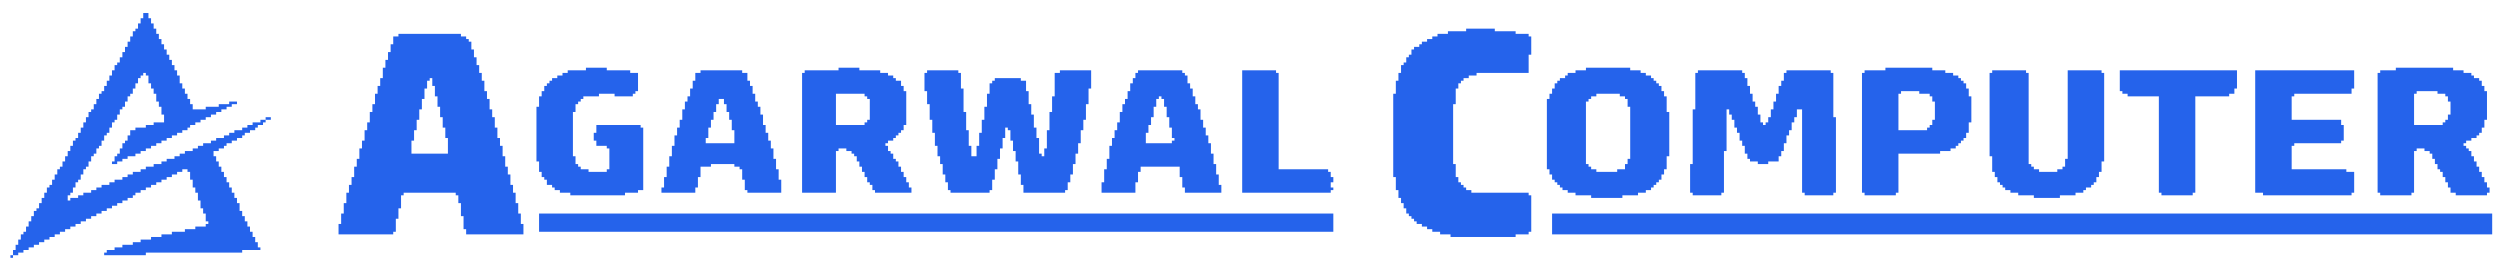
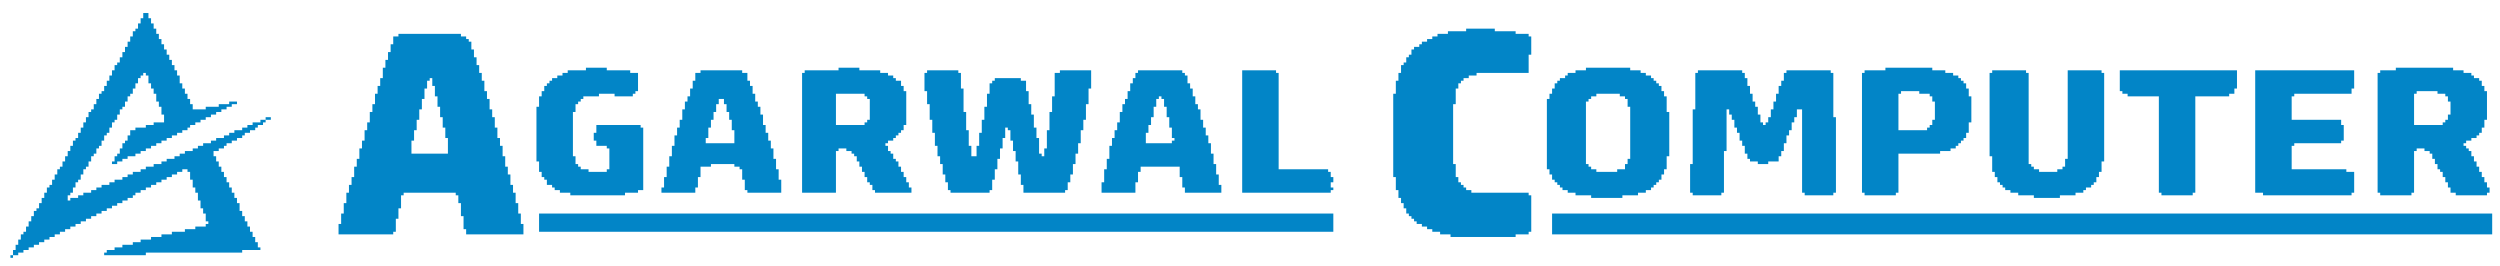
- <svg xmlns="http://www.w3.org/2000/svg" viewBox="0 0 960 102" fill="#2563eb">
-   <path d="M55,5h2v2h-2z M54,7h4v2h-4z M53,9h6v2h-6z M52,11h8v1h-8z M563,11h11v1h-11z M51,12h9v1h-9z M556,12h26v1h-26z M51,13h10v1h-10z M153,13h24v1h-24z M552,13h35v1h-35z M50,14h11v1h-11z M151,14h28v1h-28z M550,14h38v1h-38z M50,15h12v1h-12z M151,15h29v1h-29z M548,15h40v1h-40z M49,16h13v1h-13z M151,16h30v1h-30z M546,16h42v1h-42z M49,17h14v1h-14z M150,17h31v2h-31z M545,17h43v1h-43z M48,18h15v1h-15z M543,18h45v1h-45z M48,19h16v1h-16z M150,19h32v1h-32z M542,19h46v2h-46z M47,20h17v1h-17z M149,20h33v2h-33z M47,21h18v1h-18z M541,21h46v1h-46z M46,22h19v1h-19z M149,22h34v1h-34z M540,22h47v2h-47z M46,23h20v1h-20z M148,23h35v2h-35z M45,24h21v1h-21z M539,24h48v1h-48z M44,25h23v2h-23z M148,25h36v1h-36z M538,25h49v3h-49z M147,26h37v2h-37z M225,26h8v1h-8z M322,26h8v1h-8z M609,26h17v1h-17z M724,26h18v1h-18z M920,26h22v1h-22z M43,27h25v1h-25z M218,27h24v1h-24z M269,27h16v1h-16z M309,27h29v1h-29z M356,27h12v1h-12z M407,27h12v1h-12z M437,27h17v1h-17z M477,27h13v1h-13z M605,27h25v1h-25z M652,27h17v1h-17z M686,27h17v1h-17z M716,27h31v1h-31z M765,27h13v1h-13z M794,27h13v1h-13z M814,27h45v7h-45z M866,27h38v7h-38z M914,27h32v1h-32z M43,28h12v1h-12z M56,28h12v1h-12z M147,28h38v2h-38z M216,28h29v1h-29z M267,28h20v3h-20z M308,28h33v1h-33z M355,28h14v6h-14z M405,28h14v6h-14z M436,28h19v1h-19z M477,28h14v37h-14z M537,28h30v1h-30z M602,28h30v1h-30z M651,28h19v2h-19z M685,28h19v3h-19z M715,28h35v1h-35z M764,28h15v32h-15z M794,28h14v33h-14z M913,28h36v1h-36z M42,29h12v1h-12z M57,29h12v3h-12z M214,29h31v1h-31z M308,29h35v1h-35z M436,29h20v1h-20z M537,29h27v1h-27z M601,29h33v1h-33z M715,29h37v1h-37z M913,29h37v1h-37z M42,30h11v1h-11z M146,30h19v1h-19z M166,30h19v1h-19z M212,30h33v1h-33z M308,30h36v1h-36z M382,30h10v1h-10z M435,30h21v2h-21z M537,30h25v1h-25z M599,30h36v1h-36z M651,30h20v3h-20z M715,30h38v1h-38z M913,30h39v1h-39z M41,31h12v1h-12z M146,31h18v2h-18z M166,31h20v2h-20z M211,31h34v1h-34z M266,31h22v2h-22z M308,31h38v2h-38z M381,31h13v1h-13z M536,31h25v1h-25z M598,31h38v1h-38z M684,31h20v2h-20z M715,31h39v1h-39z M913,31h40v2h-40z M41,32h11v1h-11z M58,32h12v2h-12z M210,32h35v1h-35z M380,32h14v3h-14z M434,32h23v2h-23z M536,32h24v2h-24z M597,32h40v1h-40z M715,32h40v2h-40z M40,33h12v1h-12z M145,33h19v1h-19z M167,33h19v2h-19z M209,33h36v2h-36z M266,33h23v1h-23z M308,33h39v2h-39z M597,33h41v1h-41z M651,33h21v3h-21z M683,33h21v3h-21z M913,33h41v2h-41z M40,34h11v1h-11z M59,34h12v2h-12z M145,34h18v2h-18z M265,34h24v2h-24z M355,34h15v1h-15z M405,34h13v3h-13z M434,34h24v1h-24z M536,34h23v2h-23z M596,34h42v1h-42z M715,34h41v1h-41z M814,34h44v1h-44z M866,34h37v2h-37z M39,35h12v1h-12z M167,35h20v2h-20z M208,35h36v1h-36z M308,35h40v1h-40z M356,35h14v5h-14z M380,35h15v1h-15z M433,35h25v2h-25z M596,35h43v1h-43z M715,35h15v1h-15z M737,35h19v1h-19z M815,35h43v1h-43z M913,35h15v1h-15z M936,35h19v1h-19z M38,36h12v1h-12z M60,36h12v2h-12z M144,36h19v2h-19z M208,36h22v1h-22z M236,36h7v1h-7z M265,36h25v1h-25z M308,36h13v12h-13z M332,36h16v1h-16z M379,36h16v4h-16z M535,36h24v4h-24z M595,36h18v1h-18z M622,36h17v1h-17z M651,36h22v3h-22z M682,36h22v3h-22z M715,36h14v14h-14z M741,36h15v1h-15z M817,36h39v1h-39z M866,36h15v1h-15z M913,36h14v12h-14z M939,36h16v1h-16z M38,37h11v1h-11z M168,37h19v1h-19z M207,37h17v1h-17z M264,37h26v1h-26z M333,37h15v1h-15z M404,37h14v3h-14z M433,37h12v1h-12z M446,37h13v1h-13z M595,37h16v1h-16z M624,37h16v1h-16z M742,37h15v2h-15z M829,37h14v37h-14z M866,37h14v9h-14z M940,37h15v2h-15z M37,38h12v1h-12z M60,38h13v1h-13z M144,38h18v2h-18z M168,38h20v3h-20z M207,38h16v1h-16z M264,38h12v1h-12z M278,38h12v1h-12z M334,38h14v8h-14z M432,38h12v2h-12z M447,38h12v2h-12z M594,38h16v1h-16z M625,38h15v3h-15z M37,39h11v1h-11z M61,39h12v1h-12z M88,39h3v1h-3z M207,39h15v1h-15z M263,39h13v1h-13z M278,39h13v1h-13z M594,39h15v24h-15z M651,39h23v2h-23z M681,39h23v3h-23z M743,39h14v7h-14z M941,39h14v5h-14z M36,40h12v1h-12z M61,40h13v1h-13z M84,40h5v1h-5z M143,40h19v2h-19z M207,40h14v1h-14z M263,40h12v2h-12z M279,40h12v1h-12z M357,40h13v3h-13z M379,40h17v1h-17z M404,40h13v3h-13z M431,40h13v1h-13z M447,40h13v1h-13z M535,40h23v23h-23z M36,41h11v1h-11z M62,41h12v1h-12z M79,41h8v1h-8z M169,41h19v1h-19z M206,41h15v2h-15z M279,41h13v2h-13z M378,41h18v3h-18z M431,41h12v2h-12z M448,41h12v1h-12z M626,41h14v2h-14z M651,41h24v1h-24z M35,42h11v1h-11z M62,42h23v1h-23z M143,42h18v1h-18z M169,42h20v3h-20z M262,42h13v1h-13z M448,42h13v3h-13z M650,42h13v16h-13z M664,42h11v2h-11z M680,42h10v3h-10z M692,42h12v3h-12z M34,43h12v1h-12z M62,43h21v1h-21z M142,43h19v3h-19z M206,43h14v17h-14z M262,43h12v3h-12z M280,43h12v1h-12z M357,43h14v3h-14z M403,43h14v3h-14z M430,43h13v2h-13z M626,43h15v17h-15z M34,44h11v1h-11z M63,44h18v1h-18z M280,44h13v2h-13z M378,44h19v2h-19z M665,44h11v2h-11z M940,44h15v2h-15z M33,45h12v1h-12z M63,45h16v1h-16z M102,45h2v1h-2z M170,45h20v4h-20z M430,45h12v2h-12z M449,45h12v1h-12z M679,45h10v2h-10z M692,45h13v29h-13z M33,46h11v1h-11z M63,46h14v1h-14z M100,46h2v1h-2z M142,46h18v1h-18z M261,46h12v3h-12z M281,46h12v2h-12z M333,46h15v1h-15z M358,46h13v4h-13z M377,46h20v3h-20z M403,46h13v4h-13z M449,46h13v3h-13z M666,46h10v1h-10z M742,46h15v1h-15z M866,46h33v2h-33z M939,46h15v1h-15z M32,47h11v2h-11z M59,47h16v1h-16z M97,47h4v1h-4z M141,47h19v3h-19z M332,47h16v1h-16z M429,47h13v1h-13z M666,47h11v1h-11z M678,47h10v1h-10z M742,47h14v1h-14z M938,47h16v1h-16z M56,48h17v1h-17z M95,48h4v1h-4z M229,48h17v1h-17z M281,48h13v2h-13z M308,48h39v2h-39z M429,48h12v2h-12z M666,48h22v1h-22z M741,48h15v1h-15z M866,48h34v6h-34z M913,48h41v1h-41z M31,49h11v2h-11z M52,49h20v1h-20z M93,49h5v1h-5z M171,49h20v4h-20z M229,49h18v2h-18z M260,49h12v3h-12z M377,49h9v2h-9z M387,49h11v1h-11z M450,49h13v3h-13z M667,49h21v1h-21z M740,49h16v1h-16z M913,49h40v2h-40z M50,50h20v1h-20z M90,50h6v1h-6z M140,50h19v4h-19z M282,50h12v1h-12z M308,50h38v1h-38z M358,50h14v1h-14z M388,50h10v3h-10z M402,50h13v5h-13z M428,50h13v1h-13z M667,50h20v1h-20z M715,50h41v1h-41z M30,51h11v1h-11z M50,51h18v1h-18z M88,51h6v1h-6z M228,51h19v3h-19z M282,51h13v3h-13z M308,51h37v1h-37z M359,51h13v5h-13z M376,51h10v2h-10z M428,51h12v2h-12z M668,51h19v1h-19z M715,51h40v2h-40z M913,51h39v1h-39z M30,52h10v1h-10z M49,52h17v1h-17z M86,52h7v1h-7z M259,52h13v1h-13z M308,52h36v1h-36z M450,52h14v1h-14z M668,52h18v2h-18z M913,52h38v1h-38z M29,53h11v1h-11z M49,53h15v1h-15z M83,53h8v1h-8z M172,53h20v3h-20z M259,53h12v2h-12z M308,53h35v1h-35z M376,53h9v3h-9z M388,53h11v1h-11z M427,53h13v2h-13z M451,53h13v1h-13z M715,53h39v1h-39z M913,53h36v1h-36z M28,54h11v2h-11z M48,54h14v1h-14z M81,54h8v1h-8z M139,54h19v3h-19z M229,54h18v2h-18z M282,54h14v1h-14z M308,54h33v1h-33z M389,54h10v4h-10z M450,54h14v1h-14z M669,54h17v1h-17z M715,54h38v1h-38z M866,54h33v1h-33z M913,54h34v1h-34z M47,55h13v1h-13z M78,55h9v1h-9z M259,55h37v1h-37z M308,55h32v1h-32z M402,55h12v2h-12z M427,55h38v1h-38z M669,55h16v1h-16z M715,55h37v1h-37z M866,55h15v1h-15z M913,55h33v1h-33z M27,56h11v1h-11z M47,56h11v1h-11z M76,56h10v1h-10z M172,56h21v3h-21z M233,56h14v1h-14z M258,56h38v1h-38z M308,56h33v1h-33z M360,56h13v4h-13z M375,56h10v1h-10z M426,56h39v3h-39z M670,56h15v2h-15z M715,56h36v1h-36z M866,56h14v9h-14z M913,56h34v1h-34z M27,57h10v1h-10z M46,57h10v1h-10z M74,57h10v1h-10z M138,57h20v2h-20z M234,57h13v8h-13z M258,57h39v3h-39z M308,57h14v1h-14z M325,57h16v1h-16z M375,57h9v3h-9z M401,57h13v2h-13z M715,57h34v1h-34z M913,57h15v1h-15z M931,57h17v1h-17z M26,58h11v1h-11z M46,58h8v1h-8z M71,58h11v1h-11z M308,58h13v16h-13z M327,58h15v1h-15z M390,58h9v1h-9z M650,58h12v5h-12z M670,58h14v1h-14z M715,58h30v1h-30z M913,58h14v16h-14z M933,58h16v1h-16z M26,59h10v1h-10z M45,59h7v1h-7z M69,59h13v1h-13z M138,59h55v1h-55z M328,59h15v1h-15z M390,59h10v1h-10z M401,59h12v1h-12z M426,59h40v2h-40z M671,59h13v1h-13z M715,59h14v15h-14z M934,59h15v1h-15z M25,60h10v2h-10z M44,60h5v1h-5z M67,60h16v1h-16z M138,60h56v1h-56z M206,60h15v2h-15z M257,60h40v1h-40z M329,60h14v1h-14z M361,60h23v1h-23z M390,60h23v2h-23z M626,60h14v1h-14z M671,60h12v1h-12z M765,60h14v3h-14z M934,60h16v1h-16z M44,61h3v1h-3z M64,61h19v1h-19z M137,61h57v3h-57z M257,61h41v2h-41z M329,61h15v1h-15z M361,61h22v2h-22z M425,61h41v2h-41z M625,61h15v2h-15z M672,61h11v1h-11z M793,61h15v1h-15z M935,61h15v1h-15z M24,62h10v2h-10z M43,62h2v1h-2z M62,62h22v1h-22z M207,62h14v1h-14z M330,62h15v2h-15z M391,62h22v1h-22z M675,62h4v1h-4z M793,62h14v2h-14z M935,62h16v1h-16z M59,63h25v1h-25z M207,63h15v1h-15z M257,63h16v1h-16z M282,63h16v1h-16z M362,63h21v2h-21z M391,63h21v4h-21z M425,63h42v1h-42z M535,63h24v5h-24z M594,63h16v1h-16z M624,63h16v2h-16z M649,63h13v11h-13z M765,63h15v1h-15z M936,63h15v1h-15z M23,64h10v1h-10z M56,64h29v1h-29z M136,64h59v3h-59z M207,64h16v1h-16z M256,64h13v4h-13z M284,64h14v1h-14z M331,64h15v2h-15z M425,64h13v1h-13z M453,64h14v3h-14z M594,64h17v1h-17z M765,64h16v1h-16z M792,64h15v1h-15z M936,64h16v1h-16z M22,65h10v2h-10z M54,65h16v1h-16z M72,65h13v1h-13z M207,65h19v1h-19z M233,65h14v1h-14z M285,65h14v4h-14z M362,65h20v2h-20z M424,65h14v1h-14z M477,65h33v1h-33z M595,65h18v1h-18z M621,65h18v1h-18z M765,65h18v1h-18z M790,65h17v1h-17z M866,65h35v1h-35z M937,65h15v1h-15z M51,66h17v1h-17z M73,66h13v2h-13z M208,66h39v2h-39z M332,66h15v2h-15z M424,66h13v4h-13z M477,66h34v2h-34z M595,66h44v1h-44z M766,66h40v2h-40z M866,66h38v8h-38z M938,66h15v2h-15z M21,67h10v2h-10z M49,67h17v1h-17z M136,67h60v1h-60z M363,67h19v2h-19z M392,67h19v3h-19z M453,67h15v1h-15z M596,67h42v2h-42z M47,68h17v1h-17z M73,68h14v1h-14z M135,68h61v3h-61z M209,68h38v1h-38z M255,68h13v4h-13z M333,68h15v2h-15z M454,68h14v3h-14z M477,68h35v2h-35z M536,68h24v2h-24z M767,68h38v2h-38z M939,68h15v2h-15z M20,69h10v1h-10z M44,69h18v1h-18z M74,69h13v1h-13z M210,69h37v2h-37z M286,69h14v4h-14z M363,69h18v1h-18z M597,69h40v1h-40z M20,70h9v1h-9z M42,70h18v1h-18z M74,70h14v2h-14z M334,70h15v1h-15z M364,70h17v3h-17z M392,70h18v1h-18z M423,70h13v4h-13z M477,70h34v2h-34z M536,70h25v1h-25z M598,70h38v1h-38z M768,70h36v1h-36z M940,70h15v2h-15z M19,71h10v1h-10z M39,71h19v1h-19z M134,71h63v3h-63z M212,71h35v1h-35z M335,71h14v1h-14z M393,71h17v2h-17z M454,71h15v1h-15z M536,71h26v1h-26z M599,71h36v1h-36z M769,71h34v1h-34z M18,72h10v2h-10z M37,72h19v1h-19z M75,72h14v2h-14z M213,72h34v1h-34z M254,72h13v2h-13z M335,72h15v1h-15z M455,72h14v2h-14z M477,72h35v1h-35z M536,72h27v1h-27z M600,72h34v1h-34z M770,72h31v1h-31z M941,72h15v2h-15z M35,73h19v1h-19z M215,73h30v1h-30z M287,73h13v1h-13z M336,73h14v1h-14z M365,73h15v1h-15z M393,73h16v1h-16z M477,73h34v1h-34z M537,73h28v1h-28z M602,73h30v1h-30z M772,73h28v1h-28z M17,74h10v1h-10z M32,74h20v1h-20z M76,74h14v2h-14z M133,74h22v1h-22z M175,74h23v1h-23z M219,74h21v1h-21z M537,74h50v1h-50z M605,74h24v1h-24z M650,74h11v1h-11z M693,74h11v1h-11z M716,74h12v1h-12z M775,74h22v1h-22z M830,74h12v1h-12z M869,74h34v1h-34z M914,74h12v1h-12z M943,74h12v1h-12z M17,75h9v1h-9z M30,75h21v1h-21z M133,75h21v3h-21z M176,75h22v3h-22z M537,75h51v1h-51z M611,75h12v1h-12z M781,75h10v1h-10z M16,76h10v1h-10z M27,76h22v1h-22z M76,76h15v1h-15z M538,76h50v2h-50z M16,77h31v1h-31z M77,77h14v1h-14z M15,78h30v1h-30z M77,78h15v2h-15z M132,78h22v2h-22z M177,78h22v4h-22z M539,78h49v2h-49z M15,79h28v1h-28z M14,80h27v1h-27z M78,80h14v1h-14z M132,80h21v2h-21z M540,80h48v2h-48z M13,81h26v1h-26z M78,81h15v1h-15z M13,82h24v1h-24z M79,82h14v1h-14z M131,82h22v2h-22z M177,82h23v1h-23z M207,82h305v7h-305z M541,82h47v1h-47z M596,82h361v8h-361z M12,83h23v1h-23z M79,83h15v2h-15z M178,83h22v3h-22z M542,83h46v1h-46z M12,84h21v1h-21z M131,84h21v2h-21z M543,84h45v1h-45z M11,85h20v1h-20z M80,85h15v1h-15z M544,85h44v1h-44z M11,86h18v1h-18z M79,86h16v1h-16z M130,86h22v3h-22z M178,86h23v2h-23z M546,86h42v1h-42z M10,87h17v1h-17z M75,87h21v1h-21z M548,87h40v1h-40z M10,88h15v1h-15z M71,88h25v1h-25z M179,88h22v2h-22z M550,88h38v1h-38z M9,89h14v1h-14z M66,89h31v1h-31z M130,89h21v1h-21z M553,89h34v1h-34z M8,90h13v1h-13z M62,90h35v1h-35z M557,90h25v1h-25z M8,91h11v1h-11z M58,91h40v1h-40z M7,92h10v1h-10z M54,92h44v1h-44z M7,93h8v1h-8z M51,93h48v1h-48z M6,94h7v1h-7z M47,94h52v1h-52z M6,95h5v1h-5z M44,95h56v1h-56z M5,96h4v1h-4z M41,96h52v1h-52z M5,97h2v1h-2z M40,97h16v1h-16z M4,98h1v1h-1z" />
+ <svg xmlns="http://www.w3.org/2000/svg" width="100%" height="100%" viewBox="0 0 960 102" version="1.1" xml:space="preserve" style="fill-rule:evenodd;clip-rule:evenodd;stroke-linejoin:round;stroke-miterlimit:2;">
+   <path d="M55,5L57,5L57,7L55,7L55,5ZM54,7L58,7L58,9L54,9L54,7ZM53,9L59,9L59,11L53,11L53,9ZM52,11L60,11L60,12L52,12L52,11ZM563,11L574,11L574,12L563,12L563,11ZM51,12L60,12L60,13L51,13L51,12ZM556,12L582,12L582,13L556,13L556,12ZM51,13L61,13L61,14L51,14L51,13ZM153,13L177,13L177,14L153,14L153,13ZM552,13L587,13L587,14L552,14L552,13ZM50,14L61,14L61,15L50,15L50,14ZM151,14L179,14L179,15L151,15L151,14ZM550,14L588,14L588,15L550,15L550,14ZM50,15L62,15L62,16L50,16L50,15ZM151,15L180,15L180,16L151,16L151,15ZM548,15L588,15L588,16L548,16L548,15ZM49,16L62,16L62,17L49,17L49,16ZM151,16L181,16L181,17L151,17L151,16ZM546,16L588,16L588,17L546,17L546,16ZM49,17L63,17L63,18L49,18L49,17ZM150,17L181,17L181,19L150,19L150,17ZM545,17L588,17L588,18L545,18L545,17ZM48,18L63,18L63,19L48,19L48,18ZM543,18L588,18L588,19L543,19L543,18ZM48,19L64,19L64,20L48,20L48,19ZM150,19L182,19L182,20L150,20L150,19ZM542,19L588,19L588,21L542,21L542,19ZM47,20L64,20L64,21L47,21L47,20ZM149,20L182,20L182,22L149,22L149,20ZM47,21L65,21L65,22L47,22L47,21ZM541,21L587,21L587,22L541,22L541,21ZM46,22L65,22L65,23L46,23L46,22ZM149,22L183,22L183,23L149,23L149,22ZM540,22L587,22L587,24L540,24L540,22ZM46,23L66,23L66,24L46,24L46,23ZM148,23L183,23L183,25L148,25L148,23ZM45,24L66,24L66,25L45,25L45,24ZM539,24L587,24L587,25L539,25L539,24ZM44,25L67,25L67,27L44,27L44,25ZM148,25L184,25L184,26L148,26L148,25ZM538,25L587,25L587,28L538,28L538,25ZM147,26L184,26L184,28L147,28L147,26ZM225,26L233,26L233,27L225,27L225,26ZM322,26L330,26L330,27L322,27L322,26ZM609,26L626,26L626,27L609,27L609,26ZM724,26L742,26L742,27L724,27L724,26ZM920,26L942,26L942,27L920,27L920,26ZM43,27L68,27L68,28L43,28L43,27ZM218,27L242,27L242,28L218,28L218,27ZM269,27L285,27L285,28L269,28L269,27ZM309,27L338,27L338,28L309,28L309,27ZM356,27L368,27L368,28L356,28L356,27ZM407,27L419,27L419,28L407,28L407,27ZM437,27L454,27L454,28L437,28L437,27ZM477,27L490,27L490,28L477,28L477,27ZM605,27L630,27L630,28L605,28L605,27ZM652,27L669,27L669,28L652,28L652,27ZM686,27L703,27L703,28L686,28L686,27ZM716,27L747,27L747,28L716,28L716,27ZM765,27L778,27L778,28L765,28L765,27ZM794,27L807,27L807,28L794,28L794,27ZM814,27L859,27L859,34L814,34L814,27ZM866,27L904,27L904,34L866,34L866,27ZM914,27L946,27L946,28L914,28L914,27ZM43,28L55,28L55,29L43,29L43,28ZM56,28L68,28L68,29L56,29L56,28ZM147,28L185,28L185,30L147,30L147,28ZM216,28L245,28L245,29L216,29L216,28ZM267,28L287,28L287,31L267,31L267,28ZM308,28L341,28L341,29L308,29L308,28ZM355,28L369,28L369,34L355,34L355,28ZM405,28L419,28L419,34L405,34L405,28ZM436,28L455,28L455,29L436,29L436,28ZM477,28L491,28L491,65L477,65L477,28ZM537,28L567,28L567,29L537,29L537,28ZM602,28L632,28L632,29L602,29L602,28ZM651,28L670,28L670,30L651,30L651,28ZM685,28L704,28L704,31L685,31L685,28ZM715,28L750,28L750,29L715,29L715,28ZM764,28L779,28L779,60L764,60L764,28ZM794,28L808,28L808,61L794,61L794,28ZM913,28L949,28L949,29L913,29L913,28ZM42,29L54,29L54,30L42,30L42,29ZM57,29L69,29L69,32L57,32L57,29ZM214,29L245,29L245,30L214,30L214,29ZM308,29L343,29L343,30L308,30L308,29ZM436,29L456,29L456,30L436,30L436,29ZM537,29L564,29L564,30L537,30L537,29ZM601,29L634,29L634,30L601,30L601,29ZM715,29L752,29L752,30L715,30L715,29ZM913,29L950,29L950,30L913,30L913,29ZM42,30L53,30L53,31L42,31L42,30ZM146,30L165,30L165,31L146,31L146,30ZM166,30L185,30L185,31L166,31L166,30ZM212,30L245,30L245,31L212,31L212,30ZM308,30L344,30L344,31L308,31L308,30ZM382,30L392,30L392,31L382,31L382,30ZM435,30L456,30L456,32L435,32L435,30ZM537,30L562,30L562,31L537,31L537,30ZM599,30L635,30L635,31L599,31L599,30ZM651,30L671,30L671,33L651,33L651,30ZM715,30L753,30L753,31L715,31L715,30ZM913,30L952,30L952,31L913,31L913,30ZM41,31L53,31L53,32L41,32L41,31ZM146,31L164,31L164,33L146,33L146,31ZM166,31L186,31L186,33L166,33L166,31ZM211,31L245,31L245,32L211,32L211,31ZM266,31L288,31L288,33L266,33L266,31ZM308,31L346,31L346,33L308,33L308,31ZM381,31L394,31L394,32L381,32L381,31ZM536,31L561,31L561,32L536,32L536,31ZM598,31L636,31L636,32L598,32L598,31ZM684,31L704,31L704,33L684,33L684,31ZM715,31L754,31L754,32L715,32L715,31ZM913,31L953,31L953,33L913,33L913,31ZM41,32L52,32L52,33L41,33L41,32ZM58,32L70,32L70,34L58,34L58,32ZM210,32L245,32L245,33L210,33L210,32ZM380,32L394,32L394,35L380,35L380,32ZM434,32L457,32L457,34L434,34L434,32ZM536,32L560,32L560,34L536,34L536,32ZM597,32L637,32L637,33L597,33L597,32ZM715,32L755,32L755,34L715,34L715,32ZM40,33L52,33L52,34L40,34L40,33ZM145,33L164,33L164,34L145,34L145,33ZM167,33L186,33L186,35L167,35L167,33ZM209,33L245,33L245,35L209,35L209,33ZM266,33L289,33L289,34L266,34L266,33ZM308,33L347,33L347,35L308,35L308,33ZM597,33L638,33L638,34L597,34L597,33ZM651,33L672,33L672,36L651,36L651,33ZM683,33L704,33L704,36L683,36L683,33ZM913,33L954,33L954,35L913,35L913,33ZM40,34L51,34L51,35L40,35L40,34ZM59,34L71,34L71,36L59,36L59,34ZM145,34L163,34L163,36L145,36L145,34ZM265,34L289,34L289,36L265,36L265,34ZM355,34L370,34L370,35L355,35L355,34ZM405,34L418,34L418,37L405,37L405,34ZM434,34L458,34L458,35L434,35L434,34ZM536,34L559,34L559,36L536,36L536,34ZM596,34L638,34L638,35L596,35L596,34ZM715,34L756,34L756,35L715,35L715,34ZM814,34L858,34L858,35L814,35L814,34ZM866,34L903,34L903,36L866,36L866,34ZM39,35L51,35L51,36L39,36L39,35ZM167,35L187,35L187,37L167,37L167,35ZM208,35L244,35L244,36L208,36L208,35ZM308,35L348,35L348,36L308,36L308,35ZM356,35L370,35L370,40L356,40L356,35ZM380,35L395,35L395,36L380,36L380,35ZM433,35L458,35L458,37L433,37L433,35ZM596,35L639,35L639,36L596,36L596,35ZM715,35L730,35L730,36L715,36L715,35ZM737,35L756,35L756,36L737,36L737,35ZM815,35L858,35L858,36L815,36L815,35ZM913,35L928,35L928,36L913,36L913,35ZM936,35L955,35L955,36L936,36L936,35ZM38,36L50,36L50,37L38,37L38,36ZM60,36L72,36L72,38L60,38L60,36ZM144,36L163,36L163,38L144,38L144,36ZM208,36L230,36L230,37L208,37L208,36ZM236,36L243,36L243,37L236,37L236,36ZM265,36L290,36L290,37L265,37L265,36ZM308,36L321,36L321,48L308,48L308,36ZM332,36L348,36L348,37L332,37L332,36ZM379,36L395,36L395,40L379,40L379,36ZM535,36L559,36L559,40L535,40L535,36ZM595,36L613,36L613,37L595,37L595,36ZM622,36L639,36L639,37L622,37L622,36ZM651,36L673,36L673,39L651,39L651,36ZM682,36L704,36L704,39L682,39L682,36ZM715,36L729,36L729,50L715,50L715,36ZM741,36L756,36L756,37L741,37L741,36ZM817,36L856,36L856,37L817,37L817,36ZM866,36L881,36L881,37L866,37L866,36ZM913,36L927,36L927,48L913,48L913,36ZM939,36L955,36L955,37L939,37L939,36ZM38,37L49,37L49,38L38,38L38,37ZM168,37L187,37L187,38L168,38L168,37ZM207,37L224,37L224,38L207,38L207,37ZM264,37L290,37L290,38L264,38L264,37ZM333,37L348,37L348,38L333,38L333,37ZM404,37L418,37L418,40L404,40L404,37ZM433,37L445,37L445,38L433,38L433,37ZM446,37L459,37L459,38L446,38L446,37ZM595,37L611,37L611,38L595,38L595,37ZM624,37L640,37L640,38L624,38L624,37ZM742,37L757,37L757,39L742,39L742,37ZM829,37L843,37L843,74L829,74L829,37ZM866,37L880,37L880,46L866,46L866,37ZM940,37L955,37L955,39L940,39L940,37ZM37,38L49,38L49,39L37,39L37,38ZM60,38L73,38L73,39L60,39L60,38ZM144,38L162,38L162,40L144,40L144,38ZM168,38L188,38L188,41L168,41L168,38ZM207,38L223,38L223,39L207,39L207,38ZM264,38L276,38L276,39L264,39L264,38ZM278,38L290,38L290,39L278,39L278,38ZM334,38L348,38L348,46L334,46L334,38ZM432,38L444,38L444,40L432,40L432,38ZM447,38L459,38L459,40L447,40L447,38ZM594,38L610,38L610,39L594,39L594,38ZM625,38L640,38L640,41L625,41L625,38ZM37,39L48,39L48,40L37,40L37,39ZM61,39L73,39L73,40L61,40L61,39ZM88,39L91,39L91,40L88,40L88,39ZM207,39L222,39L222,40L207,40L207,39ZM263,39L276,39L276,40L263,40L263,39ZM278,39L291,39L291,40L278,40L278,39ZM594,39L609,39L609,63L594,63L594,39ZM651,39L674,39L674,41L651,41L651,39ZM681,39L704,39L704,42L681,42L681,39ZM743,39L757,39L757,46L743,46L743,39ZM941,39L955,39L955,44L941,44L941,39ZM36,40L48,40L48,41L36,41L36,40ZM61,40L74,40L74,41L61,41L61,40ZM84,40L89,40L89,41L84,41L84,40ZM143,40L162,40L162,42L143,42L143,40ZM207,40L221,40L221,41L207,41L207,40ZM263,40L275,40L275,42L263,42L263,40ZM279,40L291,40L291,41L279,41L279,40ZM357,40L370,40L370,43L357,43L357,40ZM379,40L396,40L396,41L379,41L379,40ZM404,40L417,40L417,43L404,43L404,40ZM431,40L444,40L444,41L431,41L431,40ZM447,40L460,40L460,41L447,41L447,40ZM535,40L558,40L558,63L535,63L535,40ZM36,41L47,41L47,42L36,42L36,41ZM62,41L74,41L74,42L62,42L62,41ZM79,41L87,41L87,42L79,42L79,41ZM169,41L188,41L188,42L169,42L169,41ZM206,41L221,41L221,43L206,43L206,41ZM279,41L292,41L292,43L279,43L279,41ZM378,41L396,41L396,44L378,44L378,41ZM431,41L443,41L443,43L431,43L431,41ZM448,41L460,41L460,42L448,42L448,41ZM626,41L640,41L640,43L626,43L626,41ZM651,41L675,41L675,42L651,42L651,41ZM35,42L46,42L46,43L35,43L35,42ZM62,42L85,42L85,43L62,43L62,42ZM143,42L161,42L161,43L143,43L143,42ZM169,42L189,42L189,45L169,45L169,42ZM262,42L275,42L275,43L262,43L262,42ZM448,42L461,42L461,45L448,45L448,42ZM650,42L663,42L663,58L650,58L650,42ZM664,42L675,42L675,44L664,44L664,42ZM680,42L690,42L690,45L680,45L680,42ZM692,42L704,42L704,45L692,45L692,42ZM34,43L46,43L46,44L34,44L34,43ZM62,43L83,43L83,44L62,44L62,43ZM142,43L161,43L161,46L142,46L142,43ZM206,43L220,43L220,60L206,60L206,43ZM262,43L274,43L274,46L262,46L262,43ZM280,43L292,43L292,44L280,44L280,43ZM357,43L371,43L371,46L357,46L357,43ZM403,43L417,43L417,46L403,46L403,43ZM430,43L443,43L443,45L430,45L430,43ZM626,43L641,43L641,60L626,60L626,43ZM34,44L45,44L45,45L34,45L34,44ZM63,44L81,44L81,45L63,45L63,44ZM280,44L293,44L293,46L280,46L280,44ZM378,44L397,44L397,46L378,46L378,44ZM665,44L676,44L676,46L665,46L665,44ZM940,44L955,44L955,46L940,46L940,44ZM33,45L45,45L45,46L33,46L33,45ZM63,45L79,45L79,46L63,46L63,45ZM102,45L104,45L104,46L102,46L102,45ZM170,45L190,45L190,49L170,49L170,45ZM430,45L442,45L442,47L430,47L430,45ZM449,45L461,45L461,46L449,46L449,45ZM679,45L689,45L689,47L679,47L679,45ZM692,45L705,45L705,74L692,74L692,45ZM33,46L44,46L44,47L33,47L33,46ZM63,46L77,46L77,47L63,47L63,46ZM100,46L102,46L102,47L100,47L100,46ZM142,46L160,46L160,47L142,47L142,46ZM261,46L273,46L273,49L261,49L261,46ZM281,46L293,46L293,48L281,48L281,46ZM333,46L348,46L348,47L333,47L333,46ZM358,46L371,46L371,50L358,50L358,46ZM377,46L397,46L397,49L377,49L377,46ZM403,46L416,46L416,50L403,50L403,46ZM449,46L462,46L462,49L449,49L449,46ZM666,46L676,46L676,47L666,47L666,46ZM742,46L757,46L757,47L742,47L742,46ZM866,46L899,46L899,48L866,48L866,46ZM939,46L954,46L954,47L939,47L939,46ZM32,47L43,47L43,49L32,49L32,47ZM59,47L75,47L75,48L59,48L59,47ZM97,47L101,47L101,48L97,48L97,47ZM141,47L160,47L160,50L141,50L141,47ZM332,47L348,47L348,48L332,48L332,47ZM429,47L442,47L442,48L429,48L429,47ZM666,47L677,47L677,48L666,48L666,47ZM678,47L688,47L688,48L678,48L678,47ZM742,47L756,47L756,48L742,48L742,47ZM938,47L954,47L954,48L938,48L938,47ZM56,48L73,48L73,49L56,49L56,48ZM95,48L99,48L99,49L95,49L95,48ZM229,48L246,48L246,49L229,49L229,48ZM281,48L294,48L294,50L281,50L281,48ZM308,48L347,48L347,50L308,50L308,48ZM429,48L441,48L441,50L429,50L429,48ZM666,48L688,48L688,49L666,49L666,48ZM741,48L756,48L756,49L741,49L741,48ZM866,48L900,48L900,54L866,54L866,48ZM913,48L954,48L954,49L913,49L913,48ZM31,49L42,49L42,51L31,51L31,49ZM52,49L72,49L72,50L52,50L52,49ZM93,49L98,49L98,50L93,50L93,49ZM171,49L191,49L191,53L171,53L171,49ZM229,49L247,49L247,51L229,51L229,49ZM260,49L272,49L272,52L260,52L260,49ZM377,49L386,49L386,51L377,51L377,49ZM387,49L398,49L398,50L387,50L387,49ZM450,49L463,49L463,52L450,52L450,49ZM667,49L688,49L688,50L667,50L667,49ZM740,49L756,49L756,50L740,50L740,49ZM913,49L953,49L953,51L913,51L913,49ZM50,50L70,50L70,51L50,51L50,50ZM90,50L96,50L96,51L90,51L90,50ZM140,50L159,50L159,54L140,54L140,50ZM282,50L294,50L294,51L282,51L282,50ZM308,50L346,50L346,51L308,51L308,50ZM358,50L372,50L372,51L358,51L358,50ZM388,50L398,50L398,53L388,53L388,50ZM402,50L415,50L415,55L402,55L402,50ZM428,50L441,50L441,51L428,51L428,50ZM667,50L687,50L687,51L667,51L667,50ZM715,50L756,50L756,51L715,51L715,50ZM30,51L41,51L41,52L30,52L30,51ZM50,51L68,51L68,52L50,52L50,51ZM88,51L94,51L94,52L88,52L88,51ZM228,51L247,51L247,54L228,54L228,51ZM282,51L295,51L295,54L282,54L282,51ZM308,51L345,51L345,52L308,52L308,51ZM359,51L372,51L372,56L359,56L359,51ZM376,51L386,51L386,53L376,53L376,51ZM428,51L440,51L440,53L428,53L428,51ZM668,51L687,51L687,52L668,52L668,51ZM715,51L755,51L755,53L715,53L715,51ZM913,51L952,51L952,52L913,52L913,51ZM30,52L40,52L40,53L30,53L30,52ZM49,52L66,52L66,53L49,53L49,52ZM86,52L93,52L93,53L86,53L86,52ZM259,52L272,52L272,53L259,53L259,52ZM308,52L344,52L344,53L308,53L308,52ZM450,52L464,52L464,53L450,53L450,52ZM668,52L686,52L686,54L668,54L668,52ZM913,52L951,52L951,53L913,53L913,52ZM29,53L40,53L40,54L29,54L29,53ZM49,53L64,53L64,54L49,54L49,53ZM83,53L91,53L91,54L83,54L83,53ZM172,53L192,53L192,56L172,56L172,53ZM259,53L271,53L271,55L259,55L259,53ZM308,53L343,53L343,54L308,54L308,53ZM376,53L385,53L385,56L376,56L376,53ZM388,53L399,53L399,54L388,54L388,53ZM427,53L440,53L440,55L427,55L427,53ZM451,53L464,53L464,54L451,54L451,53ZM715,53L754,53L754,54L715,54L715,53ZM913,53L949,53L949,54L913,54L913,53ZM28,54L39,54L39,56L28,56L28,54ZM48,54L62,54L62,55L48,55L48,54ZM81,54L89,54L89,55L81,55L81,54ZM139,54L158,54L158,57L139,57L139,54ZM229,54L247,54L247,56L229,56L229,54ZM282,54L296,54L296,55L282,55L282,54ZM308,54L341,54L341,55L308,55L308,54ZM389,54L399,54L399,58L389,58L389,54ZM450,54L464,54L464,55L450,55L450,54ZM669,54L686,54L686,55L669,55L669,54ZM715,54L753,54L753,55L715,55L715,54ZM866,54L899,54L899,55L866,55L866,54ZM913,54L947,54L947,55L913,55L913,54ZM47,55L60,55L60,56L47,56L47,55ZM78,55L87,55L87,56L78,56L78,55ZM259,55L296,55L296,56L259,56L259,55ZM308,55L340,55L340,56L308,56L308,55ZM402,55L414,55L414,57L402,57L402,55ZM427,55L465,55L465,56L427,56L427,55ZM669,55L685,55L685,56L669,56L669,55ZM715,55L752,55L752,56L715,56L715,55ZM866,55L881,55L881,56L866,56L866,55ZM913,55L946,55L946,56L913,56L913,55ZM27,56L38,56L38,57L27,57L27,56ZM47,56L58,56L58,57L47,57L47,56ZM76,56L86,56L86,57L76,57L76,56ZM172,56L193,56L193,59L172,59L172,56ZM233,56L247,56L247,57L233,57L233,56ZM258,56L296,56L296,57L258,57L258,56ZM308,56L341,56L341,57L308,57L308,56ZM360,56L373,56L373,60L360,60L360,56ZM375,56L385,56L385,57L375,57L375,56ZM426,56L465,56L465,59L426,59L426,56ZM670,56L685,56L685,58L670,58L670,56ZM715,56L751,56L751,57L715,57L715,56ZM866,56L880,56L880,65L866,65L866,56ZM913,56L947,56L947,57L913,57L913,56ZM27,57L37,57L37,58L27,58L27,57ZM46,57L56,57L56,58L46,58L46,57ZM74,57L84,57L84,58L74,58L74,57ZM138,57L158,57L158,59L138,59L138,57ZM234,57L247,57L247,65L234,65L234,57ZM258,57L297,57L297,60L258,60L258,57ZM308,57L322,57L322,58L308,58L308,57ZM325,57L341,57L341,58L325,58L325,57ZM375,57L384,57L384,60L375,60L375,57ZM401,57L414,57L414,59L401,59L401,57ZM715,57L749,57L749,58L715,58L715,57ZM913,57L928,57L928,58L913,58L913,57ZM931,57L948,57L948,58L931,58L931,57ZM26,58L37,58L37,59L26,59L26,58ZM46,58L54,58L54,59L46,59L46,58ZM71,58L82,58L82,59L71,59L71,58ZM308,58L321,58L321,74L308,74L308,58ZM327,58L342,58L342,59L327,59L327,58ZM390,58L399,58L399,59L390,59L390,58ZM650,58L662,58L662,63L650,63L650,58ZM670,58L684,58L684,59L670,59L670,58ZM715,58L745,58L745,59L715,59L715,58ZM913,58L927,58L927,74L913,74L913,58ZM933,58L949,58L949,59L933,59L933,58ZM26,59L36,59L36,60L26,60L26,59ZM45,59L52,59L52,60L45,60L45,59ZM69,59L82,59L82,60L69,60L69,59ZM138,59L193,59L193,60L138,60L138,59ZM328,59L343,59L343,60L328,60L328,59ZM390,59L400,59L400,60L390,60L390,59ZM401,59L413,59L413,60L401,60L401,59ZM426,59L466,59L466,61L426,61L426,59ZM671,59L684,59L684,60L671,60L671,59ZM715,59L729,59L729,74L715,74L715,59ZM934,59L949,59L949,60L934,60L934,59ZM25,60L35,60L35,62L25,62L25,60ZM44,60L49,60L49,61L44,61L44,60ZM67,60L83,60L83,61L67,61L67,60ZM138,60L194,60L194,61L138,61L138,60ZM206,60L221,60L221,62L206,62L206,60ZM257,60L297,60L297,61L257,61L257,60ZM329,60L343,60L343,61L329,61L329,60ZM361,60L384,60L384,61L361,61L361,60ZM390,60L413,60L413,62L390,62L390,60ZM626,60L640,60L640,61L626,61L626,60ZM671,60L683,60L683,61L671,61L671,60ZM765,60L779,60L779,63L765,63L765,60ZM934,60L950,60L950,61L934,61L934,60ZM44,61L47,61L47,62L44,62L44,61ZM64,61L83,61L83,62L64,62L64,61ZM137,61L194,61L194,64L137,64L137,61ZM257,61L298,61L298,63L257,63L257,61ZM329,61L344,61L344,62L329,62L329,61ZM361,61L383,61L383,63L361,63L361,61ZM425,61L466,61L466,63L425,63L425,61ZM625,61L640,61L640,63L625,63L625,61ZM672,61L683,61L683,62L672,62L672,61ZM793,61L808,61L808,62L793,62L793,61ZM935,61L950,61L950,62L935,62L935,61ZM24,62L34,62L34,64L24,64L24,62ZM43,62L45,62L45,63L43,63L43,62ZM62,62L84,62L84,63L62,63L62,62ZM207,62L221,62L221,63L207,63L207,62ZM330,62L345,62L345,64L330,64L330,62ZM391,62L413,62L413,63L391,63L391,62ZM675,62L679,62L679,63L675,63L675,62ZM793,62L807,62L807,64L793,64L793,62ZM935,62L951,62L951,63L935,63L935,62ZM59,63L84,63L84,64L59,64L59,63ZM207,63L222,63L222,64L207,64L207,63ZM257,63L273,63L273,64L257,64L257,63ZM282,63L298,63L298,64L282,64L282,63ZM362,63L383,63L383,65L362,65L362,63ZM391,63L412,63L412,67L391,67L391,63ZM425,63L467,63L467,64L425,64L425,63ZM535,63L559,63L559,68L535,68L535,63ZM594,63L610,63L610,64L594,64L594,63ZM624,63L640,63L640,65L624,65L624,63ZM649,63L662,63L662,74L649,74L649,63ZM765,63L780,63L780,64L765,64L765,63ZM936,63L951,63L951,64L936,64L936,63ZM23,64L33,64L33,65L23,65L23,64ZM56,64L85,64L85,65L56,65L56,64ZM136,64L195,64L195,67L136,67L136,64ZM207,64L223,64L223,65L207,65L207,64ZM256,64L269,64L269,68L256,68L256,64ZM284,64L298,64L298,65L284,65L284,64ZM331,64L346,64L346,66L331,66L331,64ZM425,64L438,64L438,65L425,65L425,64ZM453,64L467,64L467,67L453,67L453,64ZM594,64L611,64L611,65L594,65L594,64ZM765,64L781,64L781,65L765,65L765,64ZM792,64L807,64L807,65L792,65L792,64ZM936,64L952,64L952,65L936,65L936,64ZM22,65L32,65L32,67L22,67L22,65ZM54,65L70,65L70,66L54,66L54,65ZM72,65L85,65L85,66L72,66L72,65ZM207,65L226,65L226,66L207,66L207,65ZM233,65L247,65L247,66L233,66L233,65ZM285,65L299,65L299,69L285,69L285,65ZM362,65L382,65L382,67L362,67L362,65ZM424,65L438,65L438,66L424,66L424,65ZM477,65L510,65L510,66L477,66L477,65ZM595,65L613,65L613,66L595,66L595,65ZM621,65L639,65L639,66L621,66L621,65ZM765,65L783,65L783,66L765,66L765,65ZM790,65L807,65L807,66L790,66L790,65ZM866,65L901,65L901,66L866,66L866,65ZM937,65L952,65L952,66L937,66L937,65ZM51,66L68,66L68,67L51,67L51,66ZM73,66L86,66L86,68L73,68L73,66ZM208,66L247,66L247,68L208,68L208,66ZM332,66L347,66L347,68L332,68L332,66ZM424,66L437,66L437,70L424,70L424,66ZM477,66L511,66L511,68L477,68L477,66ZM595,66L639,66L639,67L595,67L595,66ZM766,66L806,66L806,68L766,68L766,66ZM866,66L904,66L904,74L866,74L866,66ZM938,66L953,66L953,68L938,68L938,66ZM21,67L31,67L31,69L21,69L21,67ZM49,67L66,67L66,68L49,68L49,67ZM136,67L196,67L196,68L136,68L136,67ZM363,67L382,67L382,69L363,69L363,67ZM392,67L411,67L411,70L392,70L392,67ZM453,67L468,67L468,68L453,68L453,67ZM596,67L638,67L638,69L596,69L596,67ZM47,68L64,68L64,69L47,69L47,68ZM73,68L87,68L87,69L73,69L73,68ZM135,68L196,68L196,71L135,71L135,68ZM209,68L247,68L247,69L209,69L209,68ZM255,68L268,68L268,72L255,72L255,68ZM333,68L348,68L348,70L333,70L333,68ZM454,68L468,68L468,71L454,71L454,68ZM477,68L512,68L512,70L477,70L477,68ZM536,68L560,68L560,70L536,70L536,68ZM767,68L805,68L805,70L767,70L767,68ZM939,68L954,68L954,70L939,70L939,68ZM20,69L30,69L30,70L20,70L20,69ZM44,69L62,69L62,70L44,70L44,69ZM74,69L87,69L87,70L74,70L74,69ZM210,69L247,69L247,71L210,71L210,69ZM286,69L300,69L300,73L286,73L286,69ZM363,69L381,69L381,70L363,70L363,69ZM597,69L637,69L637,70L597,70L597,69ZM20,70L29,70L29,71L20,71L20,70ZM42,70L60,70L60,71L42,71L42,70ZM74,70L88,70L88,72L74,72L74,70ZM334,70L349,70L349,71L334,71L334,70ZM364,70L381,70L381,73L364,73L364,70ZM392,70L410,70L410,71L392,71L392,70ZM423,70L436,70L436,74L423,74L423,70ZM477,70L511,70L511,72L477,72L477,70ZM536,70L561,70L561,71L536,71L536,70ZM598,70L636,70L636,71L598,71L598,70ZM768,70L804,70L804,71L768,71L768,70ZM940,70L955,70L955,72L940,72L940,70ZM19,71L29,71L29,72L19,72L19,71ZM39,71L58,71L58,72L39,72L39,71ZM134,71L197,71L197,74L134,74L134,71ZM212,71L247,71L247,72L212,72L212,71ZM335,71L349,71L349,72L335,72L335,71ZM393,71L410,71L410,73L393,73L393,71ZM454,71L469,71L469,72L454,72L454,71ZM536,71L562,71L562,72L536,72L536,71ZM599,71L635,71L635,72L599,72L599,71ZM769,71L803,71L803,72L769,72L769,71ZM18,72L28,72L28,74L18,74L18,72ZM37,72L56,72L56,73L37,73L37,72ZM75,72L89,72L89,74L75,74L75,72ZM213,72L247,72L247,73L213,73L213,72ZM254,72L267,72L267,74L254,74L254,72ZM335,72L350,72L350,73L335,73L335,72ZM455,72L469,72L469,74L455,74L455,72ZM477,72L512,72L512,73L477,73L477,72ZM536,72L563,72L563,73L536,73L536,72ZM600,72L634,72L634,73L600,73L600,72ZM770,72L801,72L801,73L770,73L770,72ZM941,72L956,72L956,74L941,74L941,72ZM35,73L54,73L54,74L35,74L35,73ZM215,73L245,73L245,74L215,74L215,73ZM287,73L300,73L300,74L287,74L287,73ZM336,73L350,73L350,74L336,74L336,73ZM365,73L380,73L380,74L365,74L365,73ZM393,73L409,73L409,74L393,74L393,73ZM477,73L511,73L511,74L477,74L477,73ZM537,73L565,73L565,74L537,74L537,73ZM602,73L632,73L632,74L602,74L602,73ZM772,73L800,73L800,74L772,74L772,73ZM17,74L27,74L27,75L17,75L17,74ZM32,74L52,74L52,75L32,75L32,74ZM76,74L90,74L90,76L76,76L76,74ZM133,74L155,74L155,75L133,75L133,74ZM175,74L198,74L198,75L175,75L175,74ZM219,74L240,74L240,75L219,75L219,74ZM537,74L587,74L587,75L537,75L537,74ZM605,74L629,74L629,75L605,75L605,74ZM650,74L661,74L661,75L650,75L650,74ZM693,74L704,74L704,75L693,75L693,74ZM716,74L728,74L728,75L716,75L716,74ZM775,74L797,74L797,75L775,75L775,74ZM830,74L842,74L842,75L830,75L830,74ZM869,74L903,74L903,75L869,75L869,74ZM914,74L926,74L926,75L914,75L914,74ZM943,74L955,74L955,75L943,75L943,74ZM17,75L26,75L26,76L17,76L17,75ZM30,75L51,75L51,76L30,76L30,75ZM133,75L154,75L154,78L133,78L133,75ZM176,75L198,75L198,78L176,78L176,75ZM537,75L588,75L588,76L537,76L537,75ZM611,75L623,75L623,76L611,76L611,75ZM781,75L791,75L791,76L781,76L781,75ZM16,76L26,76L26,77L16,77L16,76ZM27,76L49,76L49,77L27,77L27,76ZM76,76L91,76L91,77L76,77L76,76ZM538,76L588,76L588,78L538,78L538,76ZM16,77L47,77L47,78L16,78L16,77ZM77,77L91,77L91,78L77,78L77,77ZM15,78L45,78L45,79L15,79L15,78ZM77,78L92,78L92,80L77,80L77,78ZM132,78L154,78L154,80L132,80L132,78ZM177,78L199,78L199,82L177,82L177,78ZM539,78L588,78L588,80L539,80L539,78ZM15,79L43,79L43,80L15,80L15,79ZM14,80L41,80L41,81L14,81L14,80ZM78,80L92,80L92,81L78,81L78,80ZM132,80L153,80L153,82L132,82L132,80ZM540,80L588,80L588,82L540,82L540,80ZM13,81L39,81L39,82L13,82L13,81ZM78,81L93,81L93,82L78,82L78,81ZM13,82L37,82L37,83L13,83L13,82ZM79,82L93,82L93,83L79,83L79,82ZM131,82L153,82L153,84L131,84L131,82ZM177,82L200,82L200,83L177,83L177,82ZM207,82L512,82L512,89L207,89L207,82ZM541,82L588,82L588,83L541,83L541,82ZM596,82L957,82L957,90L596,90L596,82ZM12,83L35,83L35,84L12,84L12,83ZM79,83L94,83L94,85L79,85L79,83ZM178,83L200,83L200,86L178,86L178,83ZM542,83L588,83L588,84L542,84L542,83ZM12,84L33,84L33,85L12,85L12,84ZM131,84L152,84L152,86L131,86L131,84ZM543,84L588,84L588,85L543,85L543,84ZM11,85L31,85L31,86L11,86L11,85ZM80,85L95,85L95,86L80,86L80,85ZM544,85L588,85L588,86L544,86L544,85ZM11,86L29,86L29,87L11,87L11,86ZM79,86L95,86L95,87L79,87L79,86ZM130,86L152,86L152,89L130,89L130,86ZM178,86L201,86L201,88L178,88L178,86ZM546,86L588,86L588,87L546,87L546,86ZM10,87L27,87L27,88L10,88L10,87ZM75,87L96,87L96,88L75,88L75,87ZM548,87L588,87L588,88L548,88L548,87ZM10,88L25,88L25,89L10,89L10,88ZM71,88L96,88L96,89L71,89L71,88ZM179,88L201,88L201,90L179,90L179,88ZM550,88L588,88L588,89L550,89L550,88ZM9,89L23,89L23,90L9,90L9,89ZM66,89L97,89L97,90L66,90L66,89ZM130,89L151,89L151,90L130,90L130,89ZM553,89L587,89L587,90L553,90L553,89ZM8,90L21,90L21,91L8,91L8,90ZM62,90L97,90L97,91L62,91L62,90ZM557,90L582,90L582,91L557,91L557,90ZM8,91L19,91L19,92L8,92L8,91ZM58,91L98,91L98,92L58,92L58,91ZM7,92L17,92L17,93L7,93L7,92ZM54,92L98,92L98,93L54,93L54,92ZM7,93L15,93L15,94L7,94L7,93ZM51,93L99,93L99,94L51,94L51,93ZM6,94L13,94L13,95L6,95L6,94ZM47,94L99,94L99,95L47,95L47,94ZM6,95L11,95L11,96L6,96L6,95ZM44,95L100,95L100,96L44,96L44,95ZM5,96L9,96L9,97L5,97L5,96ZM41,96L93,96L93,97L41,97L41,96ZM5,97L7,97L7,98L5,98L5,97ZM40,97L56,97L56,98L40,98L40,97ZM4,98L5,98L5,99L4,99L4,98Z" style="fill:rgb(2,133,199);fill-rule:nonzero;" />
</svg>
